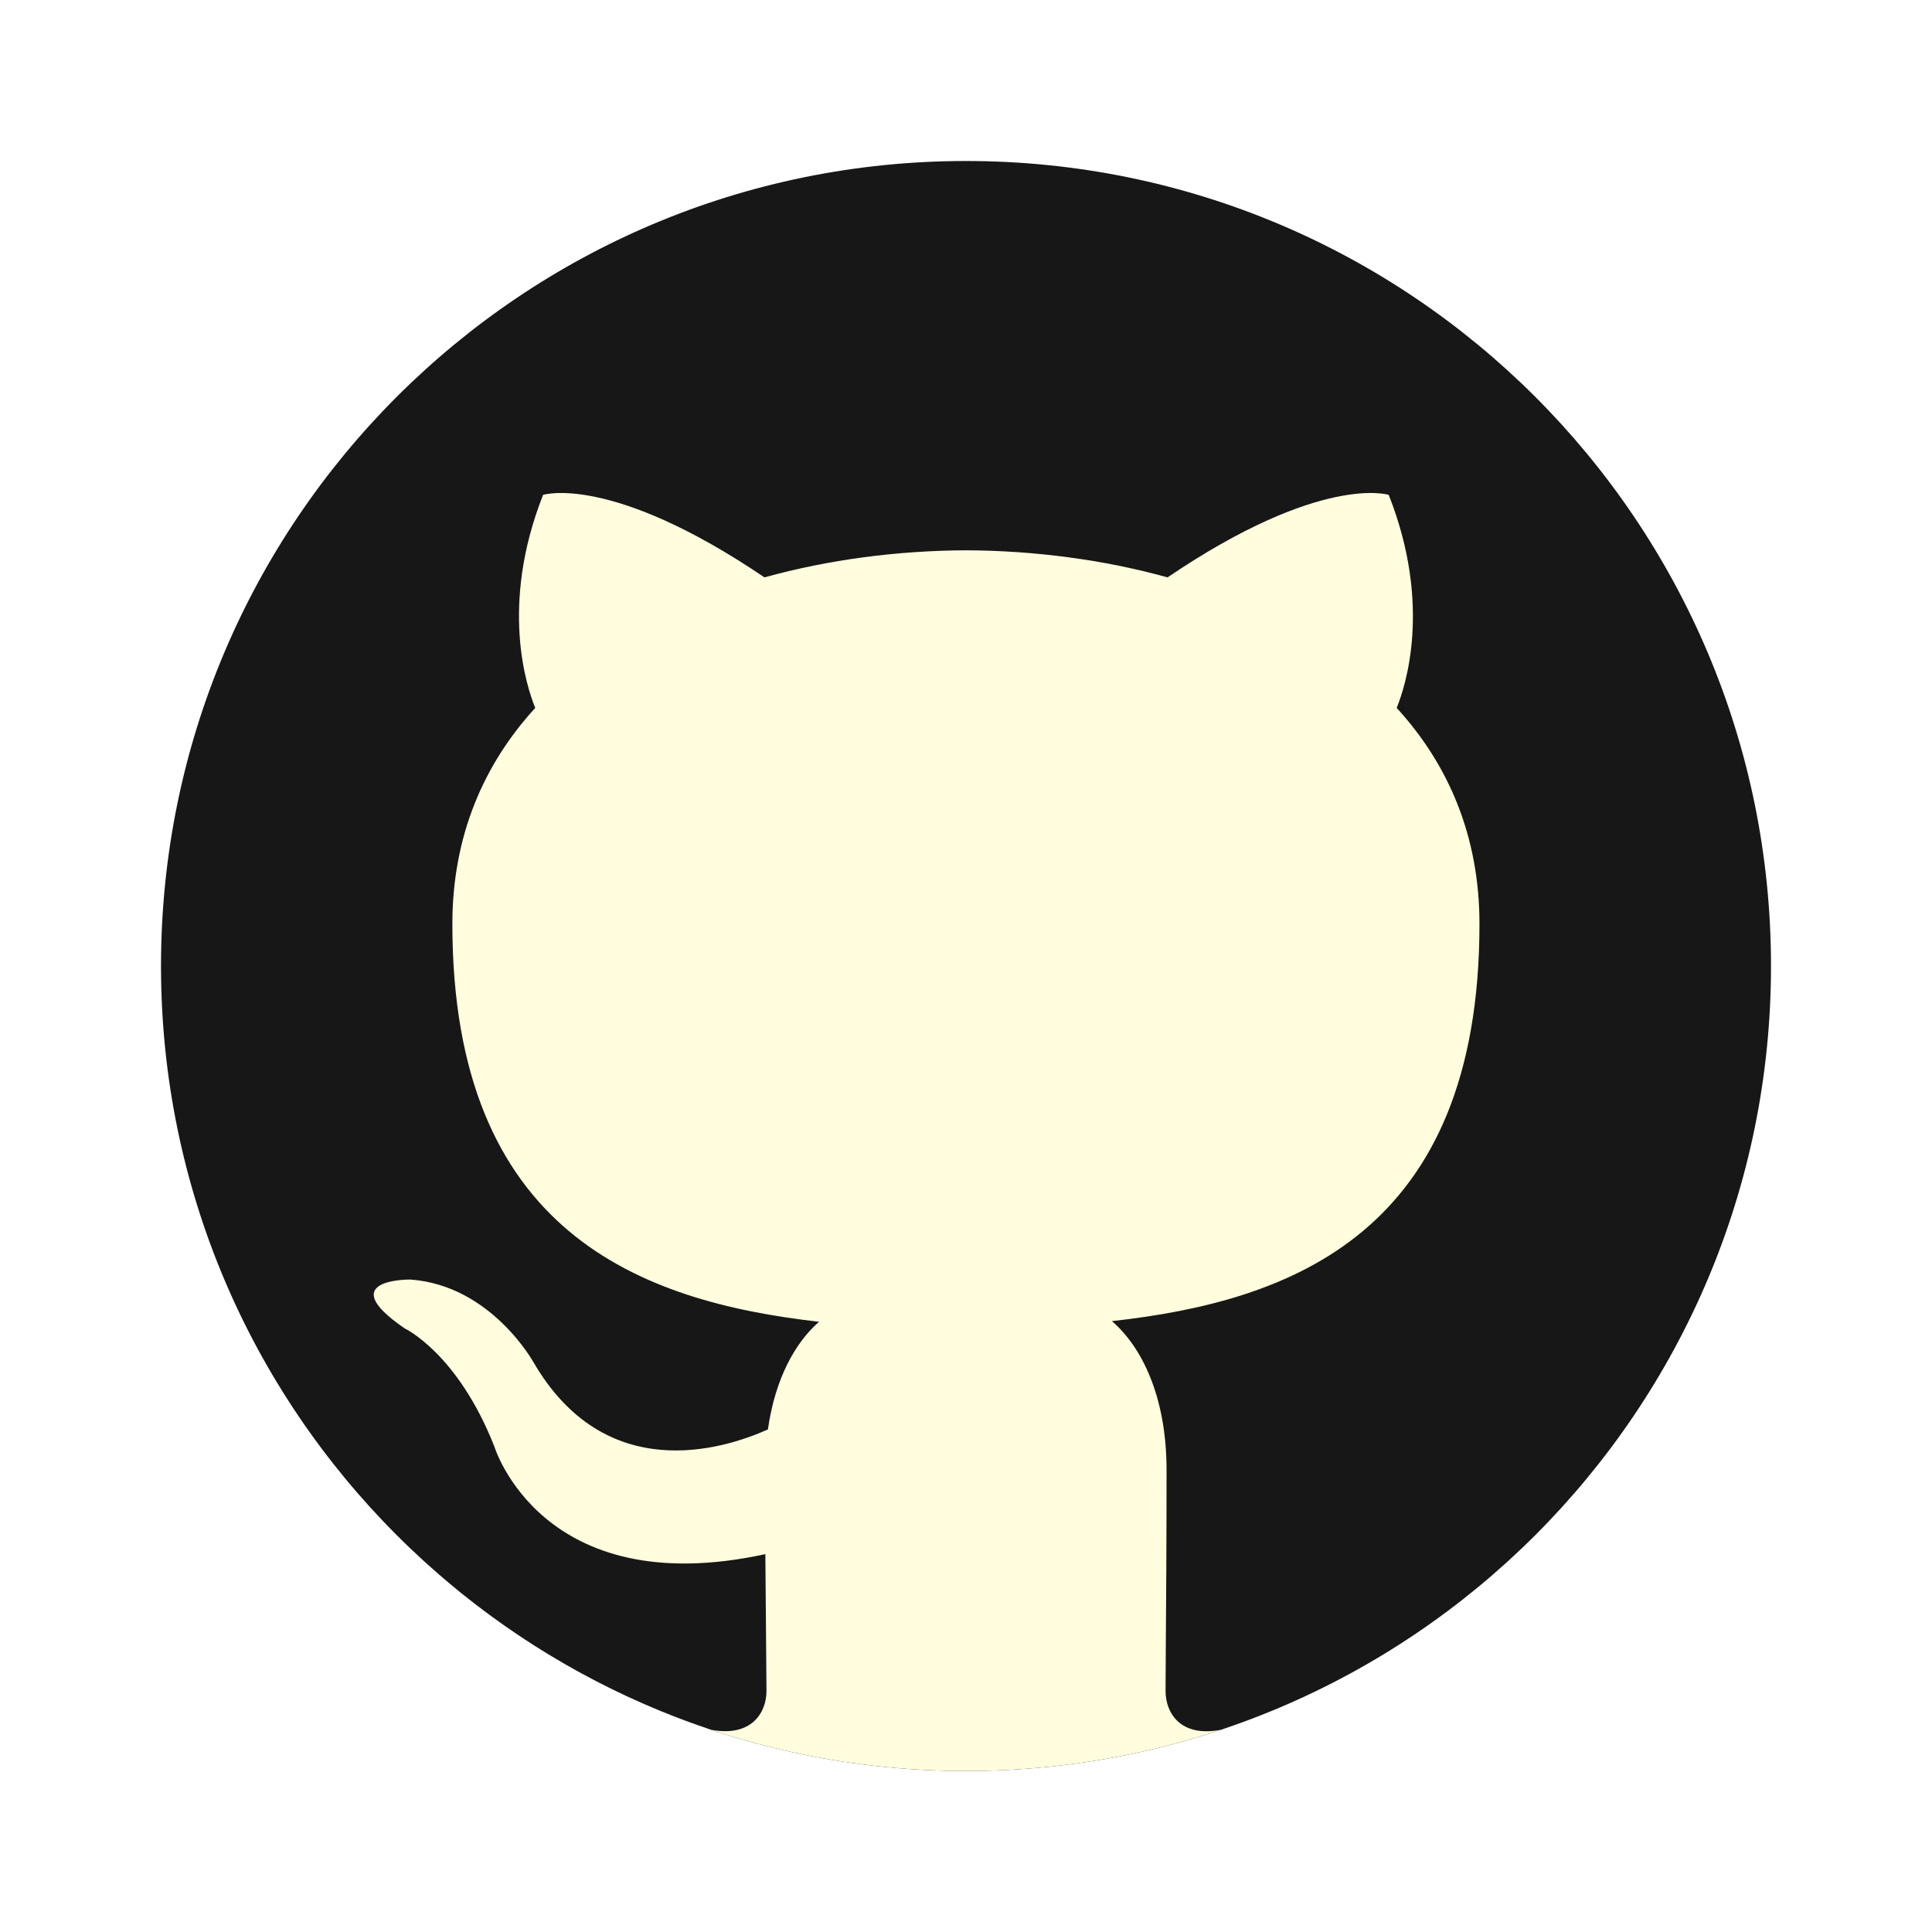
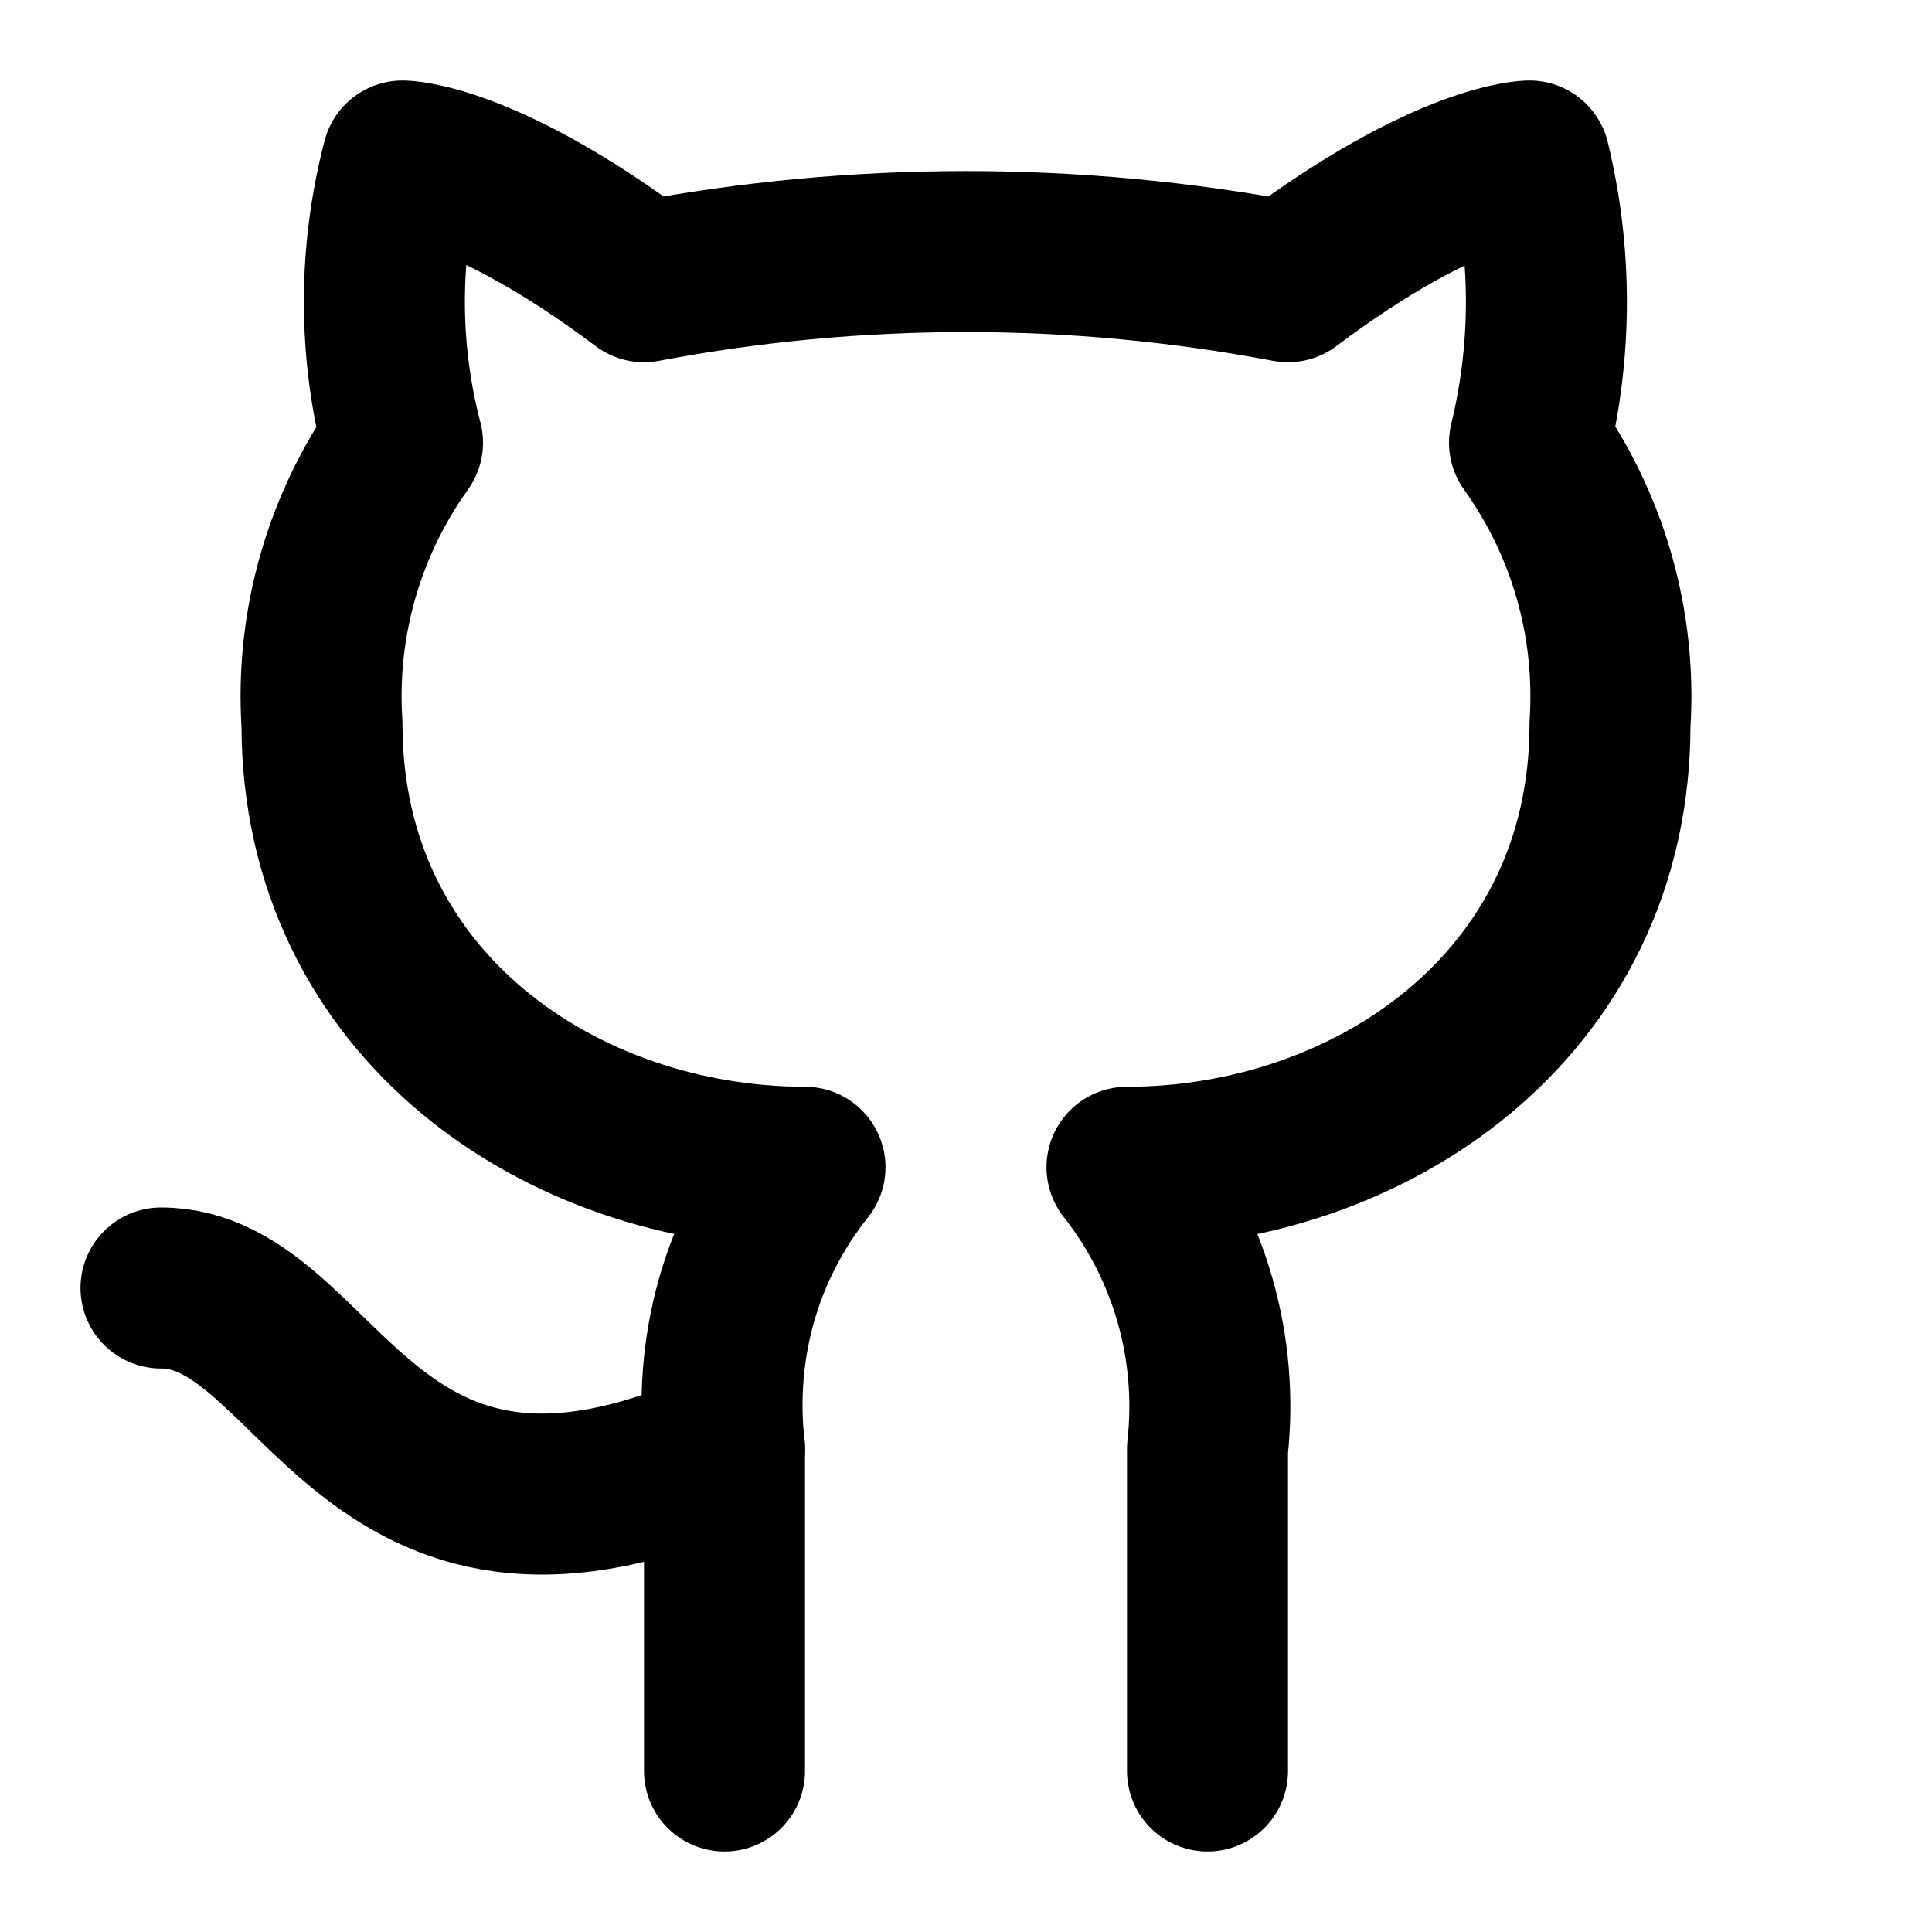
- <svg xmlns="http://www.w3.org/2000/svg" width="800px" height="800px" viewBox="0 0 48 48" fill="none">
-   <circle cx="24" cy="24" r="20" fill="#181717" />
-   <path d="M6.813 34.235C9.248 38.314 13.094 41.453 17.677 42.978C18.678 43.161 19.043 42.544 19.043 42.013C19.043 41.794 19.039 41.406 19.034 40.887C19.028 40.285 19.021 39.508 19.015 38.612C13.452 39.821 12.279 35.931 12.279 35.931C11.369 33.621 10.058 33.006 10.058 33.006C8.242 31.765 10.195 31.79 10.195 31.79C12.203 31.932 13.258 33.851 13.258 33.851C15.042 36.907 17.94 36.024 19.079 35.514C19.261 34.221 19.777 33.339 20.349 32.839C15.908 32.335 11.239 30.618 11.239 22.954C11.239 20.771 12.018 18.986 13.298 17.588C13.091 17.082 12.405 15.049 13.493 12.295C13.493 12.295 15.172 11.757 18.993 14.345C20.588 13.902 22.3 13.68 24 13.672C25.698 13.68 27.41 13.902 29.007 14.345C32.826 11.757 34.502 12.295 34.502 12.295C35.593 15.049 34.907 17.082 34.7 17.588C35.982 18.986 36.757 20.771 36.757 22.954C36.757 30.638 32.08 32.329 27.625 32.823C28.343 33.441 28.983 34.661 28.983 36.528C28.983 38.315 28.972 39.872 28.964 40.904C28.961 41.414 28.958 41.796 28.958 42.013C28.958 42.549 29.318 43.171 30.333 42.976C33.984 41.757 37.167 39.515 39.54 36.59C35.873 41.111 30.274 44 24 44C16.694 44 10.304 40.083 6.813 34.235Z" fill="#fffdde" />
+ <svg xmlns="http://www.w3.org/2000/svg" width="24" height="24" viewBox="0 0 24 24" fill="none" stroke="currentColor" stroke-width="2" stroke-linecap="round" stroke-linejoin="round" class="lucide lucide-github ">
+   <path d="M15 22v-4a4.8 4.8 0 0 0-1-3.5c3 0 6-2 6-5.5.08-1.25-.27-2.48-1-3.5.28-1.15.28-2.35 0-3.5 0 0-1 0-3 1.5-2.64-.5-5.36-.5-8 0C6 2 5 2 5 2c-.3 1.15-.3 2.35 0 3.5A5.403 5.403 0 0 0 4 9c0 3.5 3 5.5 6 5.5-.39.49-.68 1.05-.85 1.65-.17.6-.22 1.23-.15 1.85v4" />
+   <path d="M9 18c-4.51 2-5-2-7-2" />
</svg>
